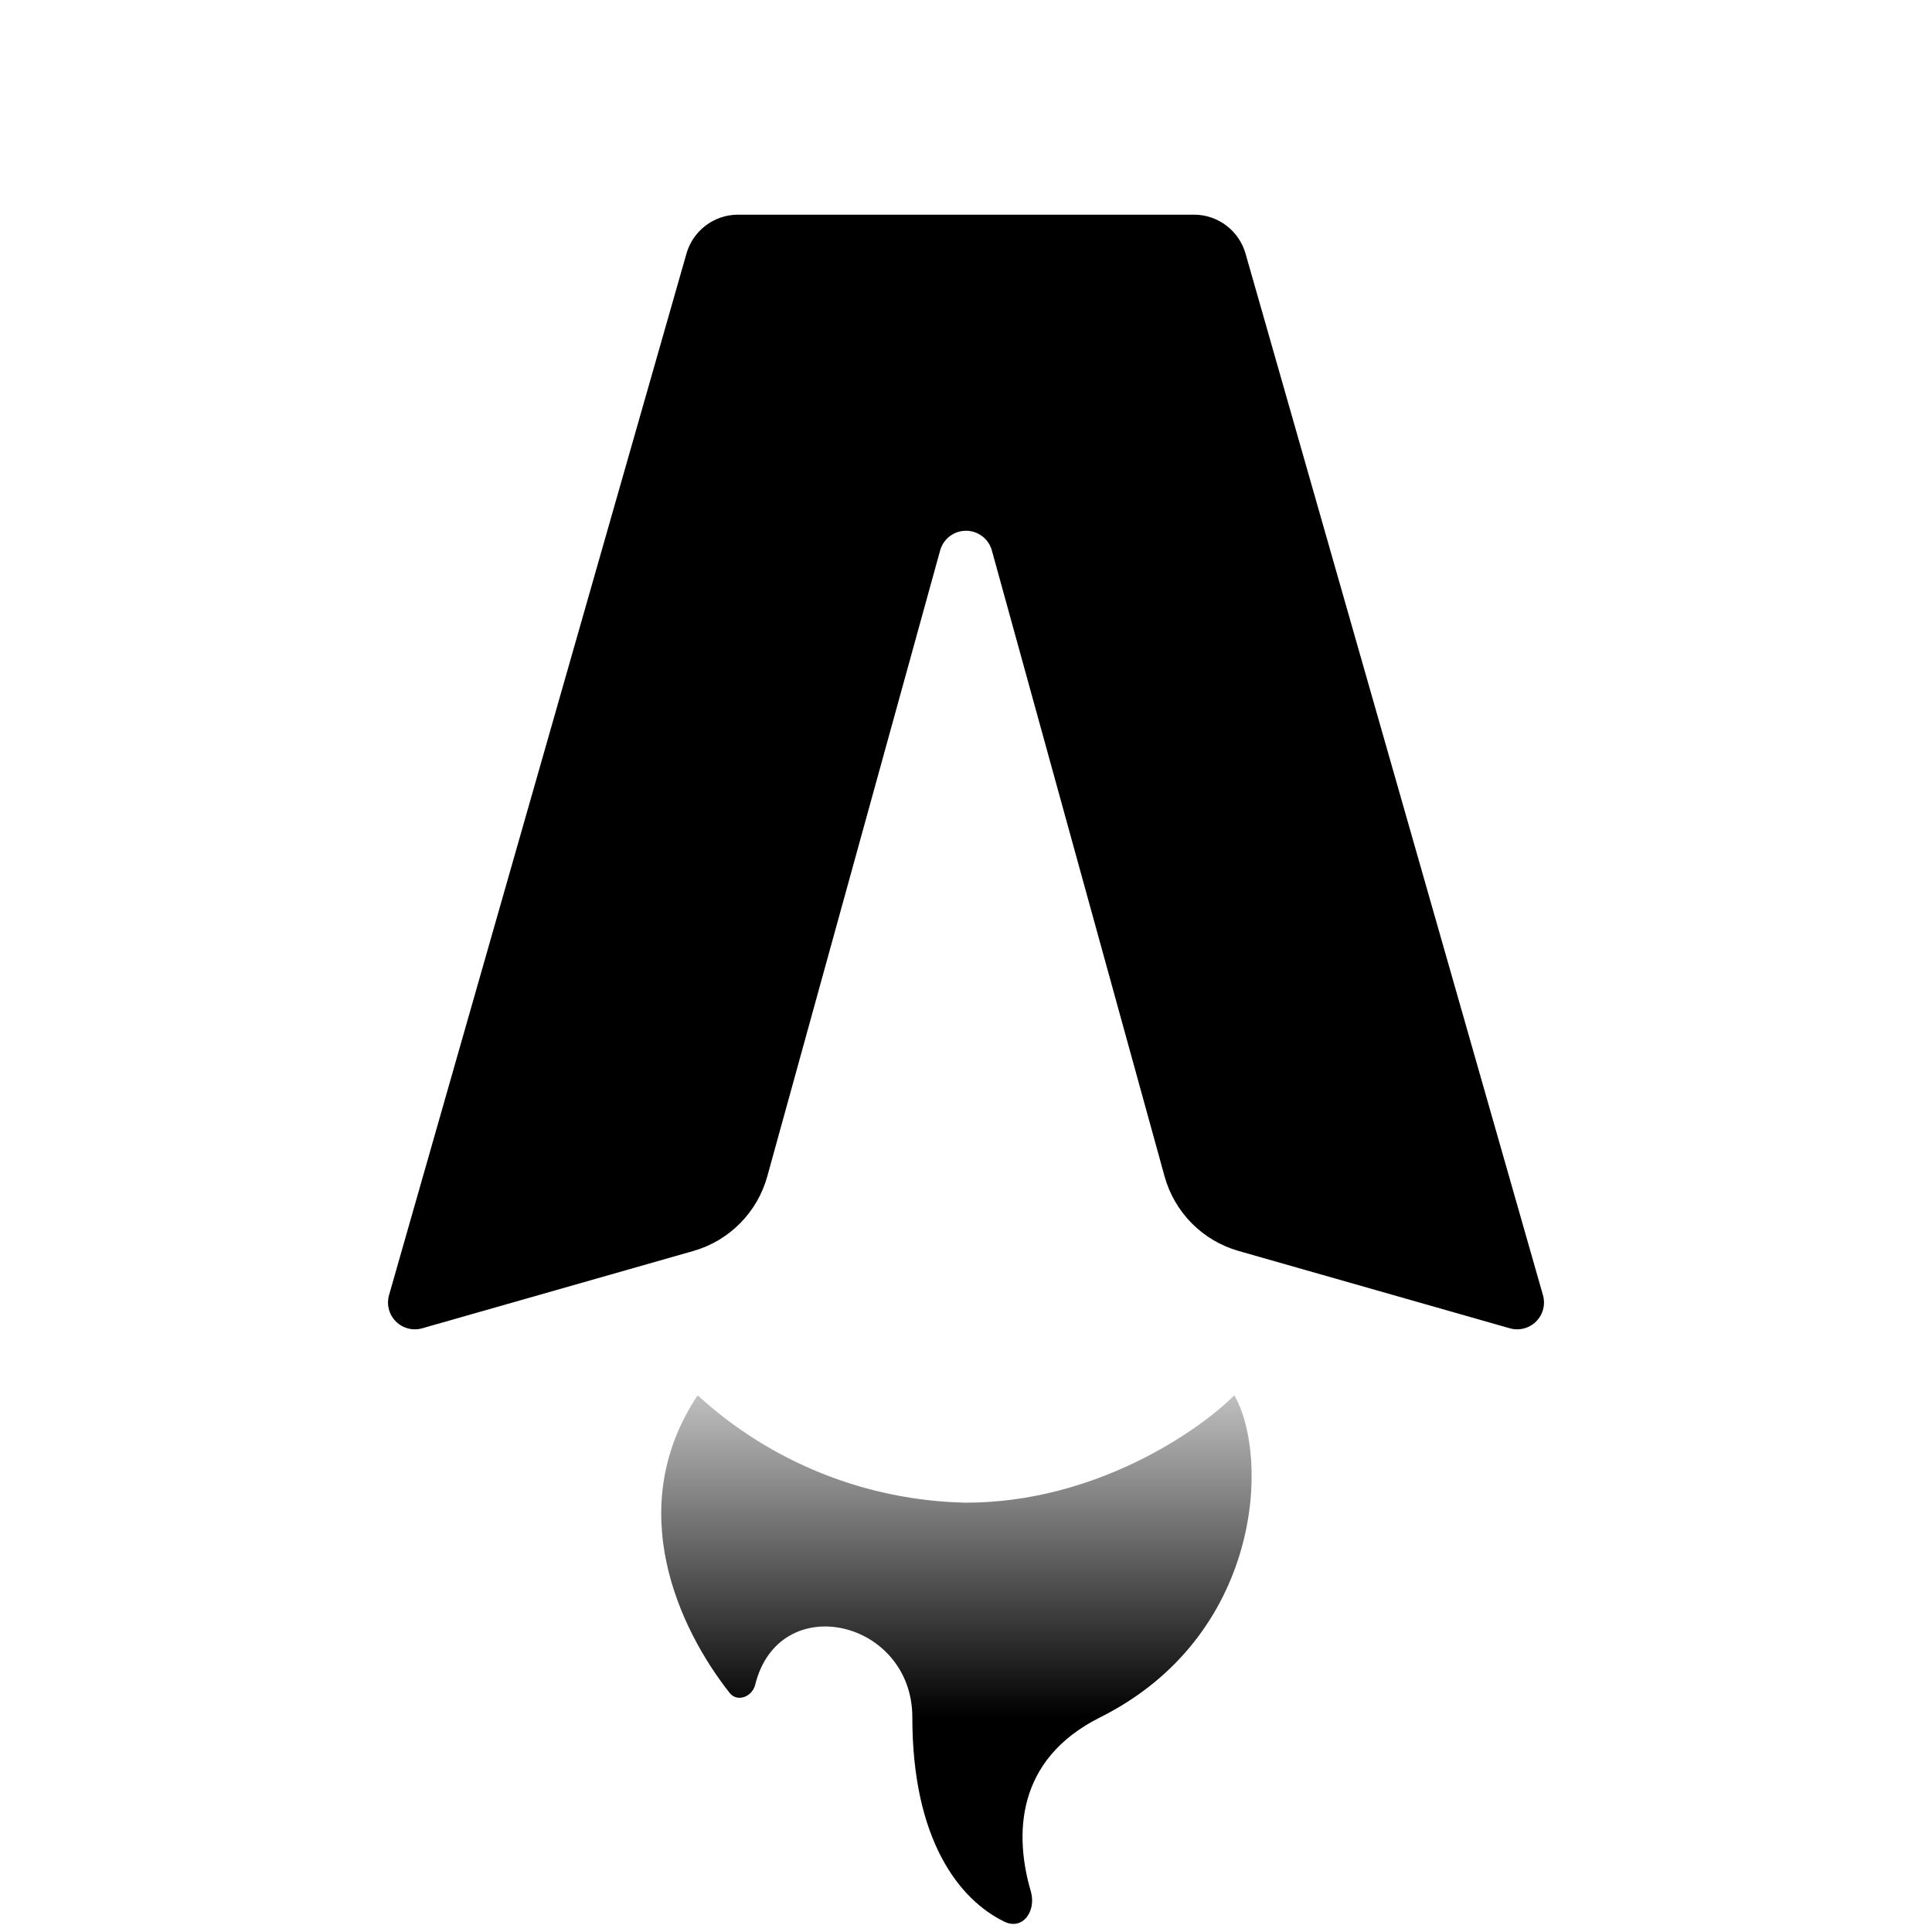
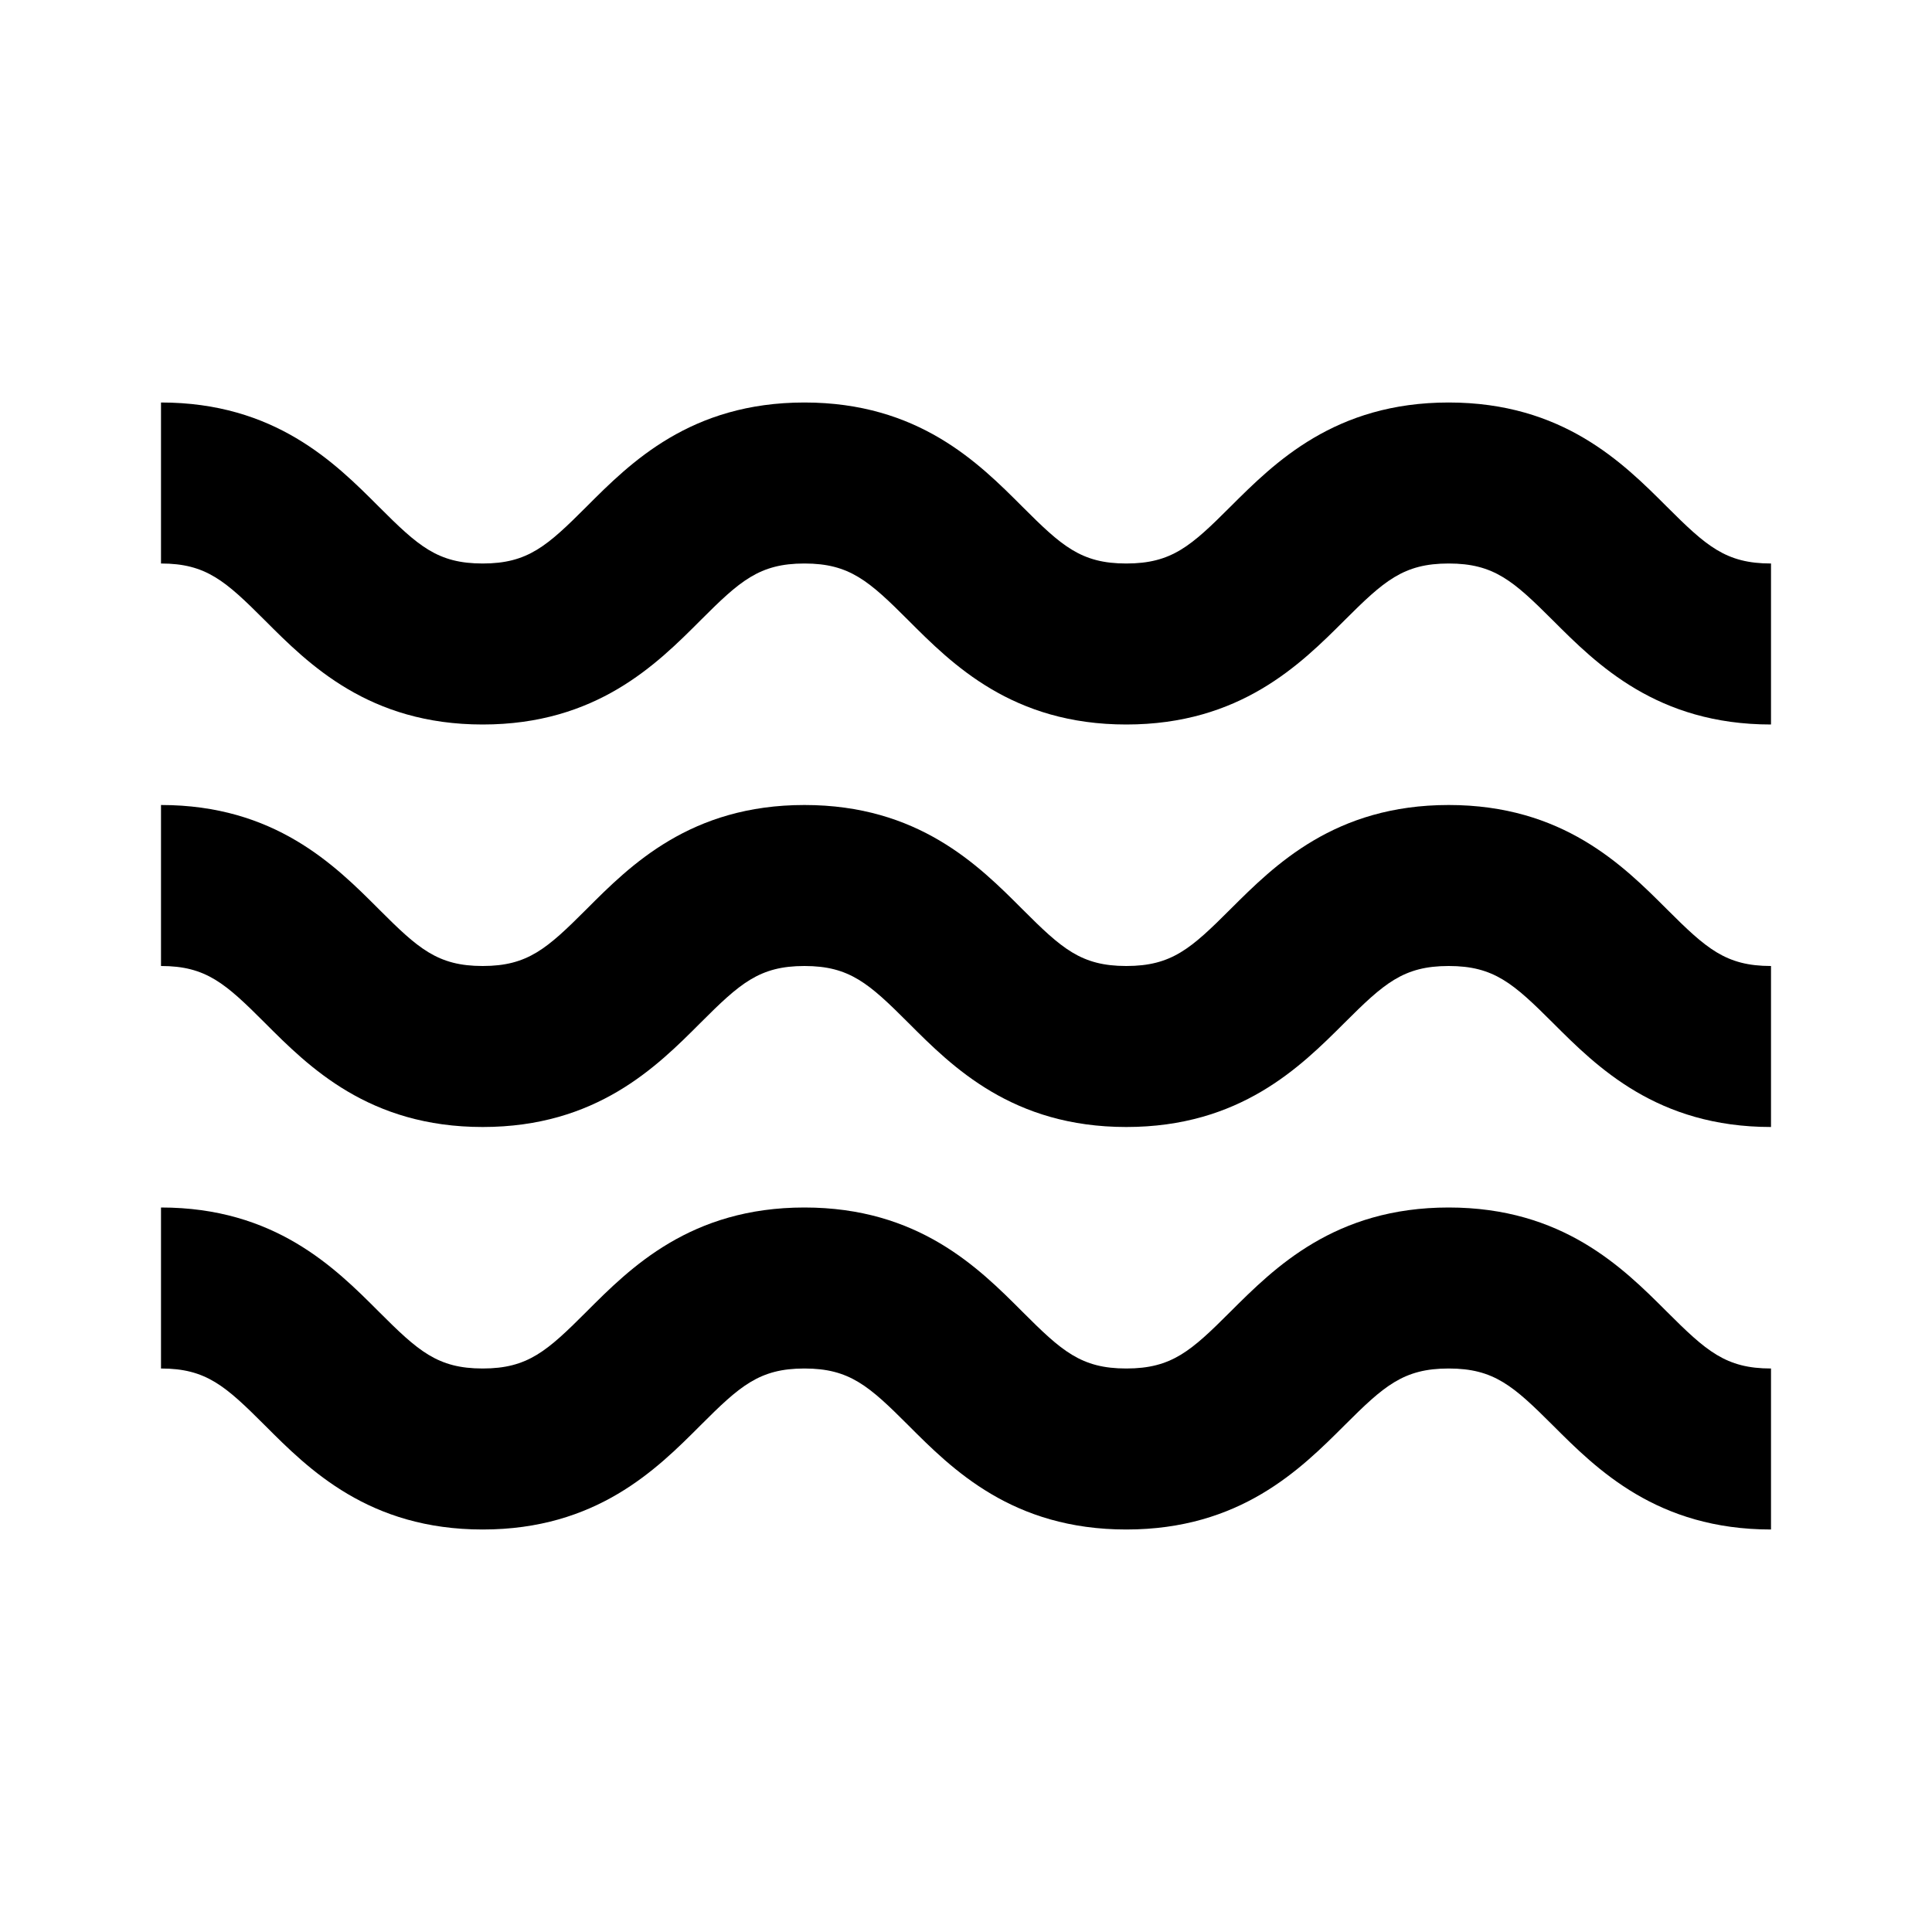
- <svg xmlns="http://www.w3.org/2000/svg" fill="none" viewBox="0 0 36 36">
-   <path fill="#000" d="M22.25 4h-8.5a1 1 0 0 0-.96.73l-5.54 19.4a.5.5 0 0 0 .62.62l5.05-1.44a2 2 0 0 0 1.38-1.4l3.22-11.66a.5.5 0 0 1 .96 0l3.22 11.67a2 2 0 0 0 1.38 1.39l5.05 1.44a.5.5 0 0 0 .62-.62l-5.54-19.4a1 1 0 0 0-.96-.73Z" />
-   <path fill="url(#gradient)" d="M18 28a7.63 7.63 0 0 1-5-2c-1.4 2.1-.35 4.35.6 5.55.14.17.41.07.47-.15.44-1.8 2.93-1.22 2.93.6 0 2.28.87 3.4 1.72 3.81.34.16.59-.2.49-.56-.31-1.05-.29-2.46 1.29-3.25 3-1.5 3.17-4.83 2.5-6-.67.67-2.6 2-5 2Z" />
-   <defs>
-     <linearGradient id="gradient" x1="16" x2="16" y1="32" y2="24" gradientUnits="userSpaceOnUse">
-       <stop stop-color="#000" />
-       <stop offset="1" stop-color="#000" stop-opacity="0" />
-     </linearGradient>
-   </defs>
+ <svg xmlns="http://www.w3.org/2000/svg" width="24" height="24" viewBox="0 0 24 24" style="fill: rgba(0, 0, 0, 1);transform: ;msFilter:;">
+   <path d="M5.996 9c1.413 0 2.16-.747 2.705-1.293.49-.49.731-.707 1.292-.707s.802.217 1.292.707C11.83 8.253 12.577 9 13.991 9c1.415 0 2.163-.747 2.71-1.293.491-.49.732-.707 1.295-.707s.804.217 1.295.707C19.837 8.253 20.585 9 22 9V7c-.563 0-.804-.217-1.295-.707C20.159 5.747 19.411 5 17.996 5s-2.162.747-2.709 1.292c-.491.491-.731.708-1.296.708-.562 0-.802-.217-1.292-.707C12.154 5.747 11.407 5 9.993 5s-2.161.747-2.706 1.293c-.49.49-.73.707-1.291.707s-.801-.217-1.291-.707C4.16 5.747 3.413 5 2 5v2c.561 0 .801.217 1.291.707C3.836 8.253 4.583 9 5.996 9zm0 5c1.413 0 2.16-.747 2.705-1.293.49-.49.731-.707 1.292-.707s.802.217 1.292.707c.545.546 1.292 1.293 2.706 1.293 1.415 0 2.163-.747 2.71-1.293.491-.49.732-.707 1.295-.707s.804.217 1.295.707C19.837 13.253 20.585 14 22 14v-2c-.563 0-.804-.217-1.295-.707-.546-.546-1.294-1.293-2.709-1.293s-2.162.747-2.709 1.292c-.491.491-.731.708-1.296.708-.562 0-.802-.217-1.292-.707C12.154 10.747 11.407 10 9.993 10s-2.161.747-2.706 1.293c-.49.49-.73.707-1.291.707s-.801-.217-1.291-.707C4.16 10.747 3.413 10 2 10v2c.561 0 .801.217 1.291.707C3.836 13.253 4.583 14 5.996 14zm0 5c1.413 0 2.16-.747 2.705-1.293.49-.49.731-.707 1.292-.707s.802.217 1.292.707c.545.546 1.292 1.293 2.706 1.293 1.415 0 2.163-.747 2.71-1.293.491-.49.732-.707 1.295-.707s.804.217 1.295.707C19.837 18.253 20.585 19 22 19v-2c-.563 0-.804-.217-1.295-.707-.546-.546-1.294-1.293-2.709-1.293s-2.162.747-2.709 1.292c-.491.491-.731.708-1.296.708-.562 0-.802-.217-1.292-.707C12.154 15.747 11.407 15 9.993 15s-2.161.747-2.706 1.293c-.49.49-.73.707-1.291.707s-.801-.217-1.291-.707C4.16 15.747 3.413 15 2 15v2c.561 0 .801.217 1.291.707C3.836 18.253 4.583 19 5.996 19z" />
  <style>
    @media (prefers-color-scheme:dark){:root{filter:invert(100%)}}
  </style>
</svg>
